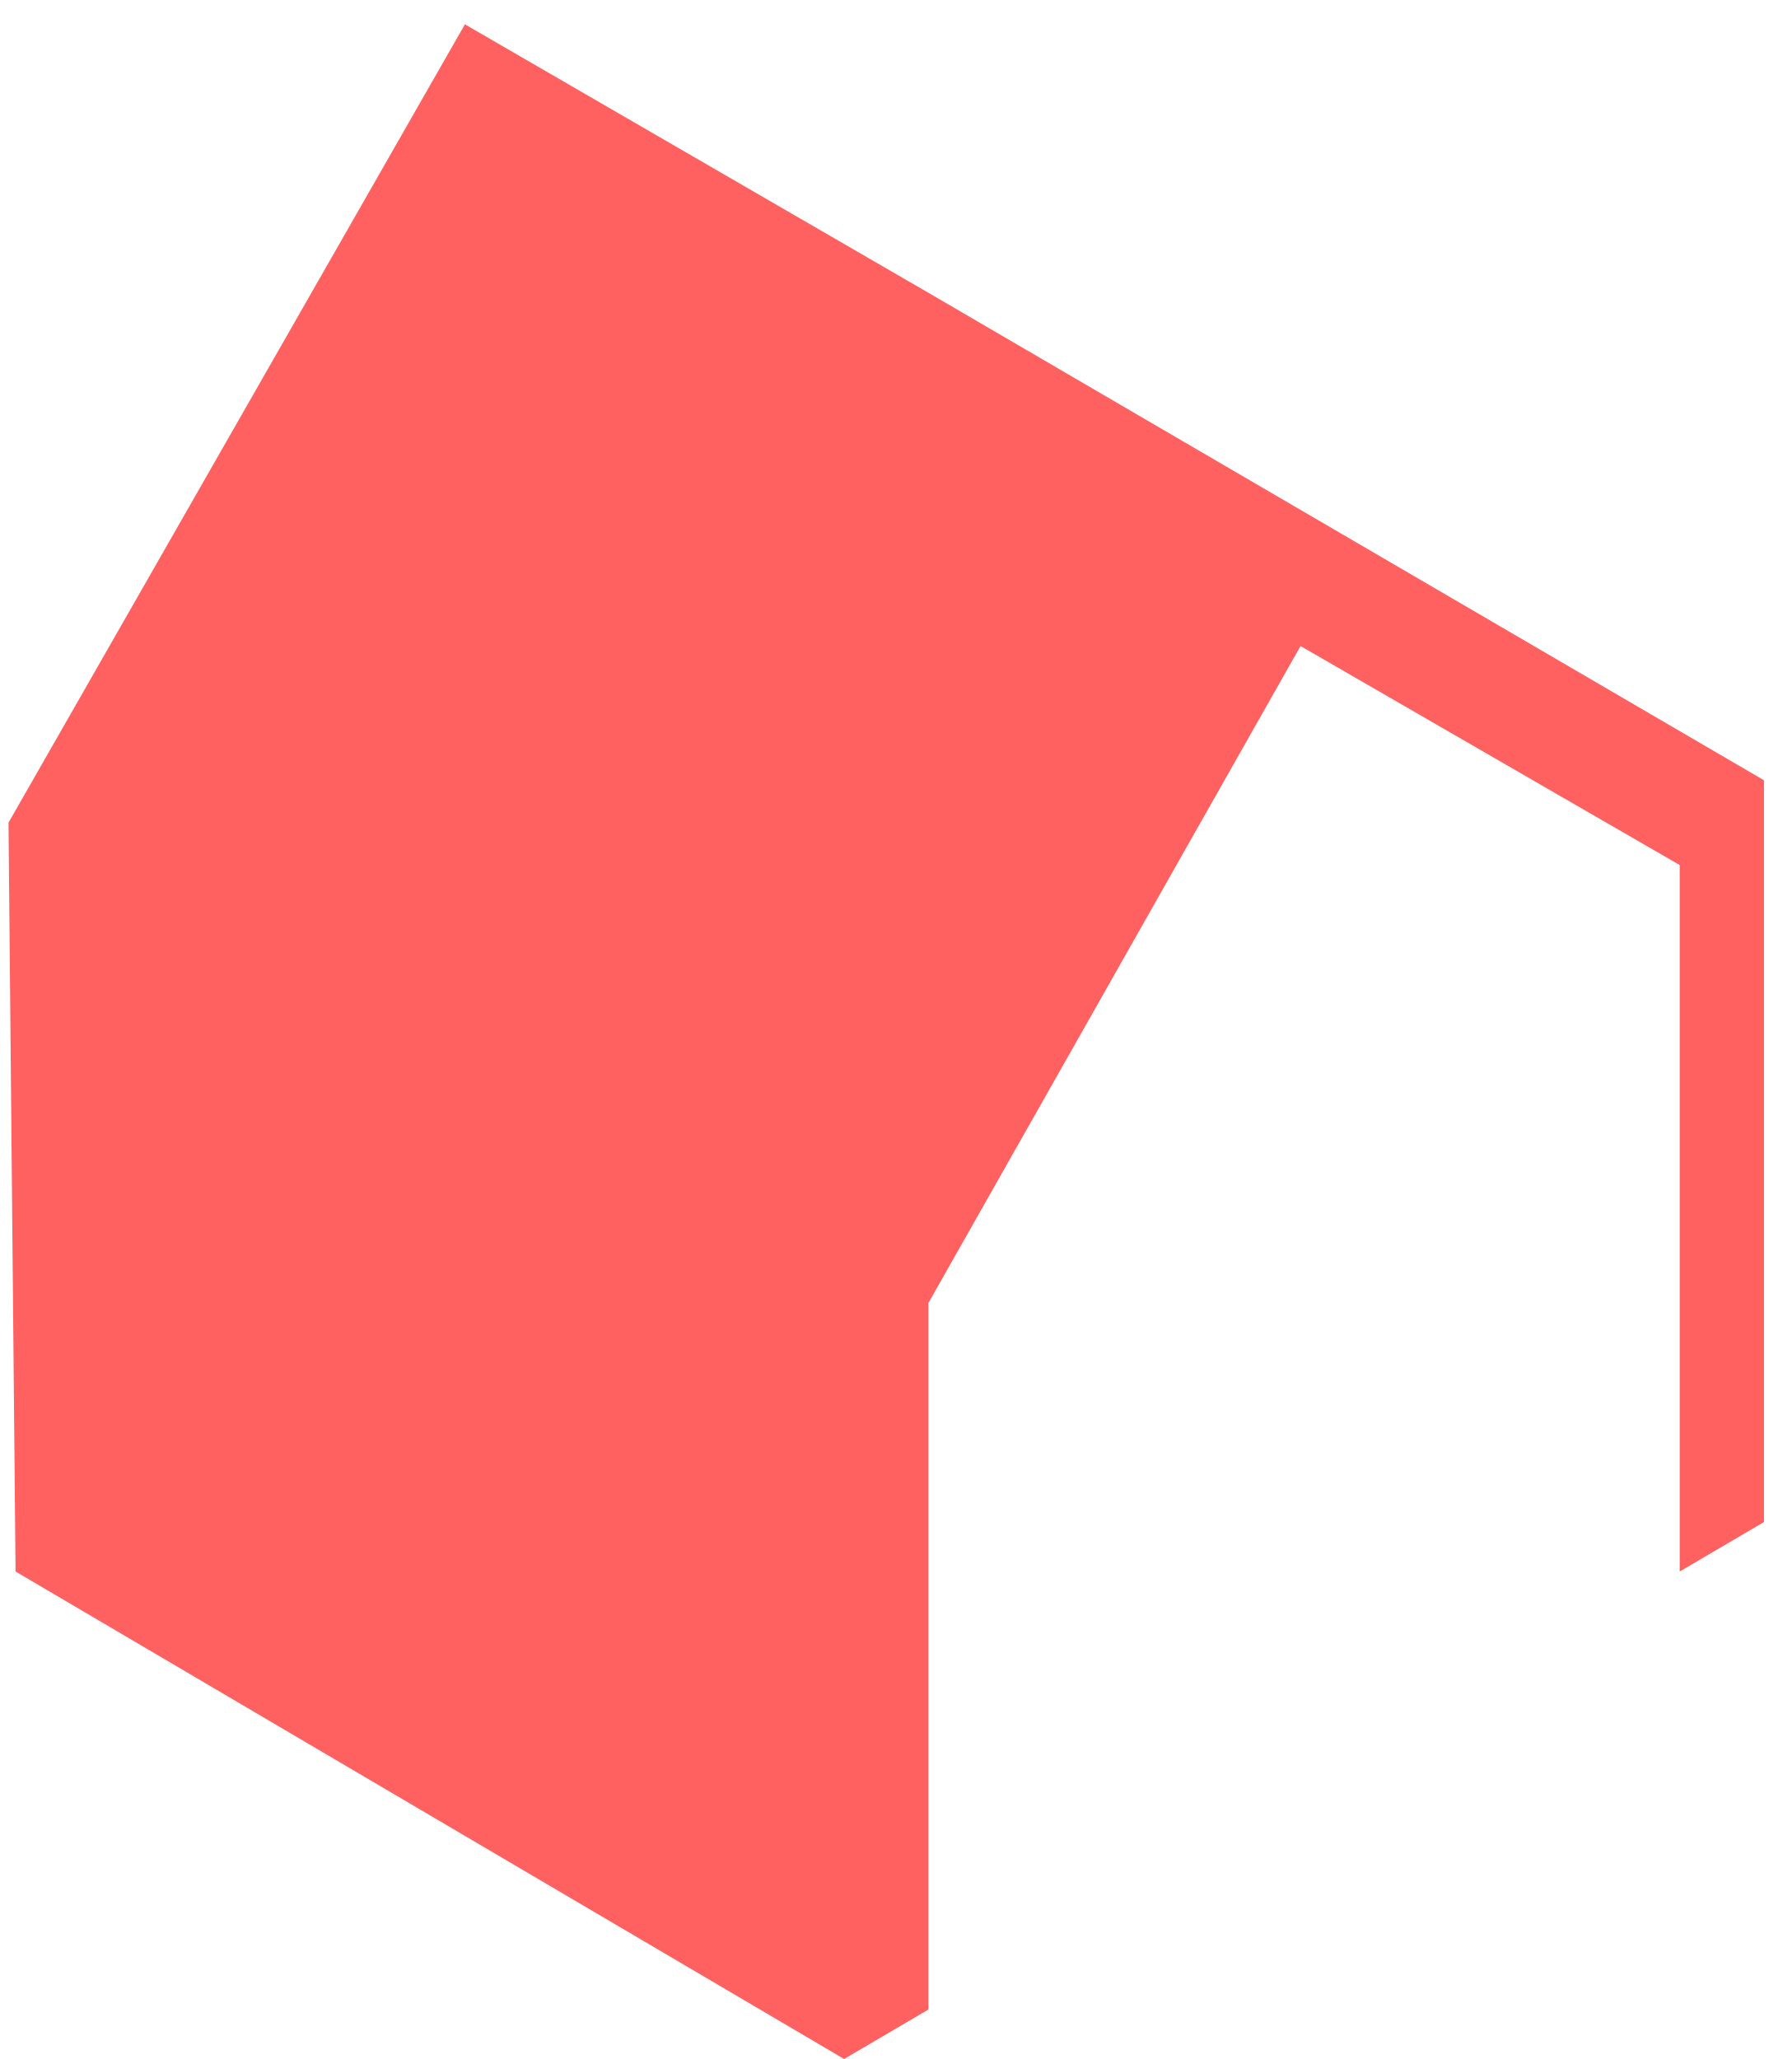
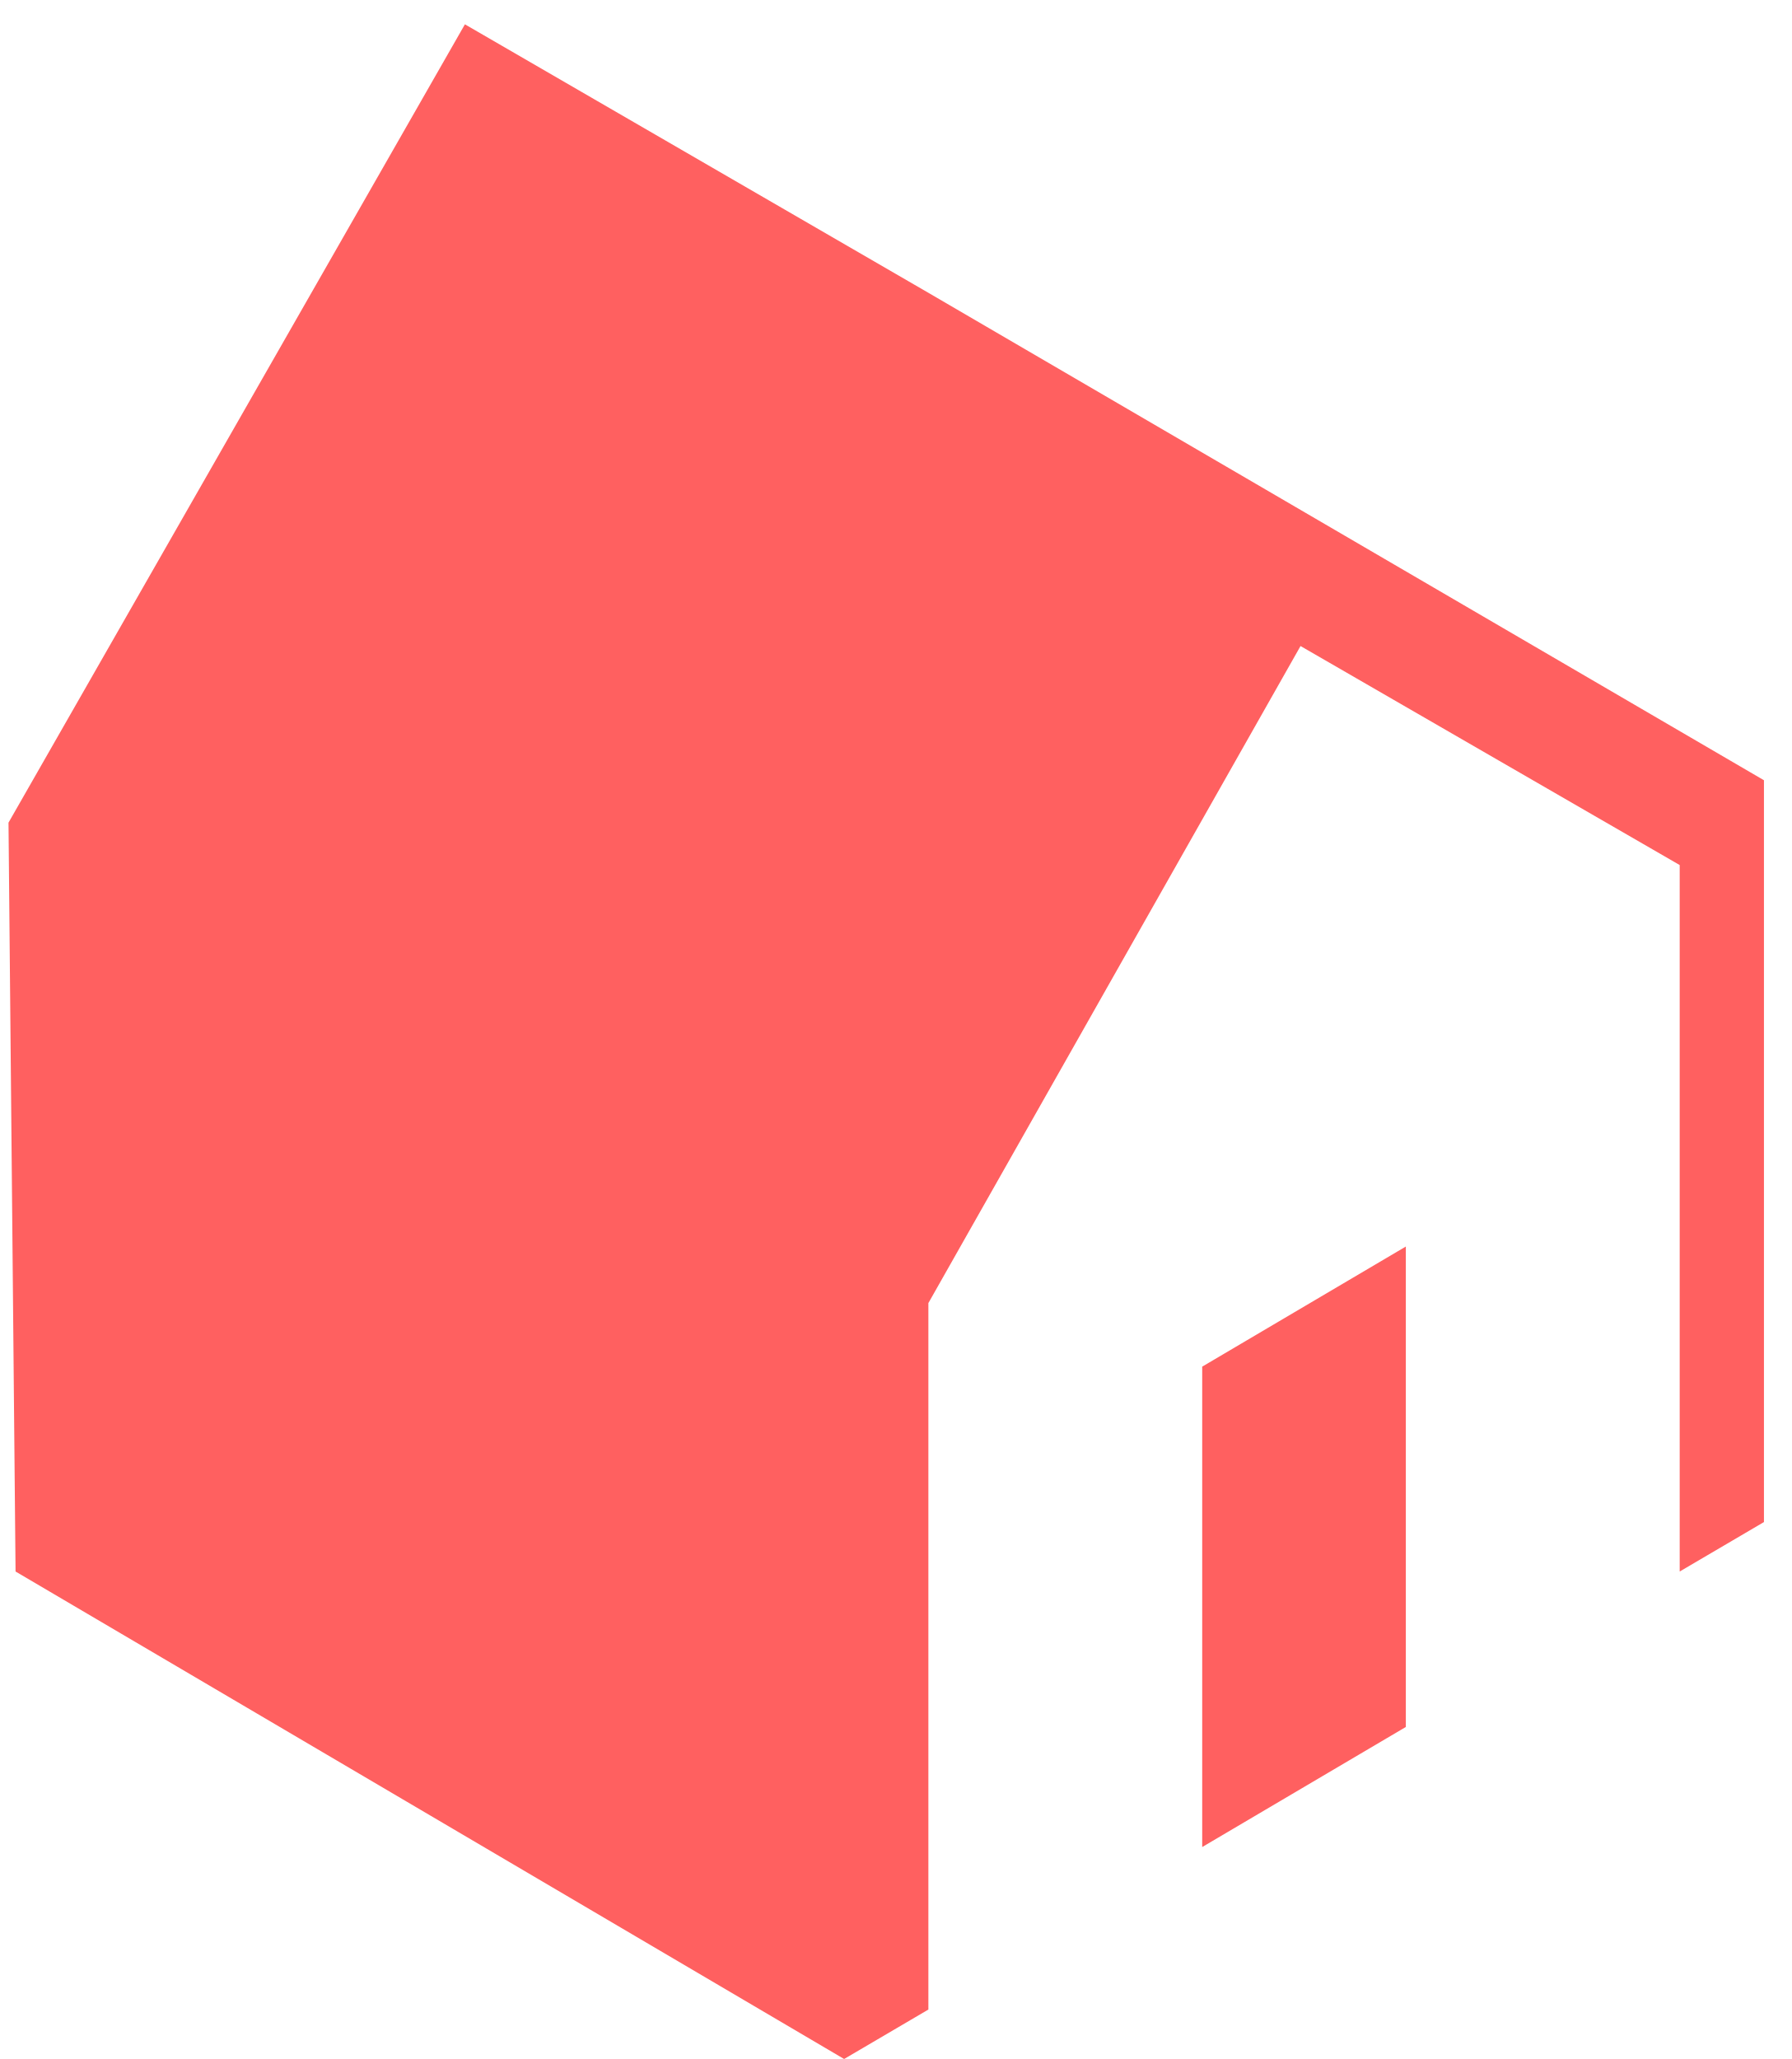
<svg xmlns="http://www.w3.org/2000/svg" width="47" height="54" viewBox="0 0 47 54" fill="none">
-   <path d="M46.266 20.463L24.35 7.678L12.194 0.638L0.223 21.575L0.408 41.215L22.14 54L24.35 52.703V34.174L34.111 16.943L44.056 22.687V41.215L46.266 39.918V20.463Z" fill="#FF6060" />
+   <path d="M31.532 35.842V48.441L36.873 45.292V32.692L31.532 35.842Z" fill="#FF6060" />
+   <path d="M46.266 20.463L24.35 7.679L12.194 0.638L0.223 21.575L0.408 41.215L22.14 54L24.35 52.703V34.175L34.111 16.943L44.056 22.687V41.215L46.266 39.918V20.463Z" fill="#FF6060" />
</svg>
